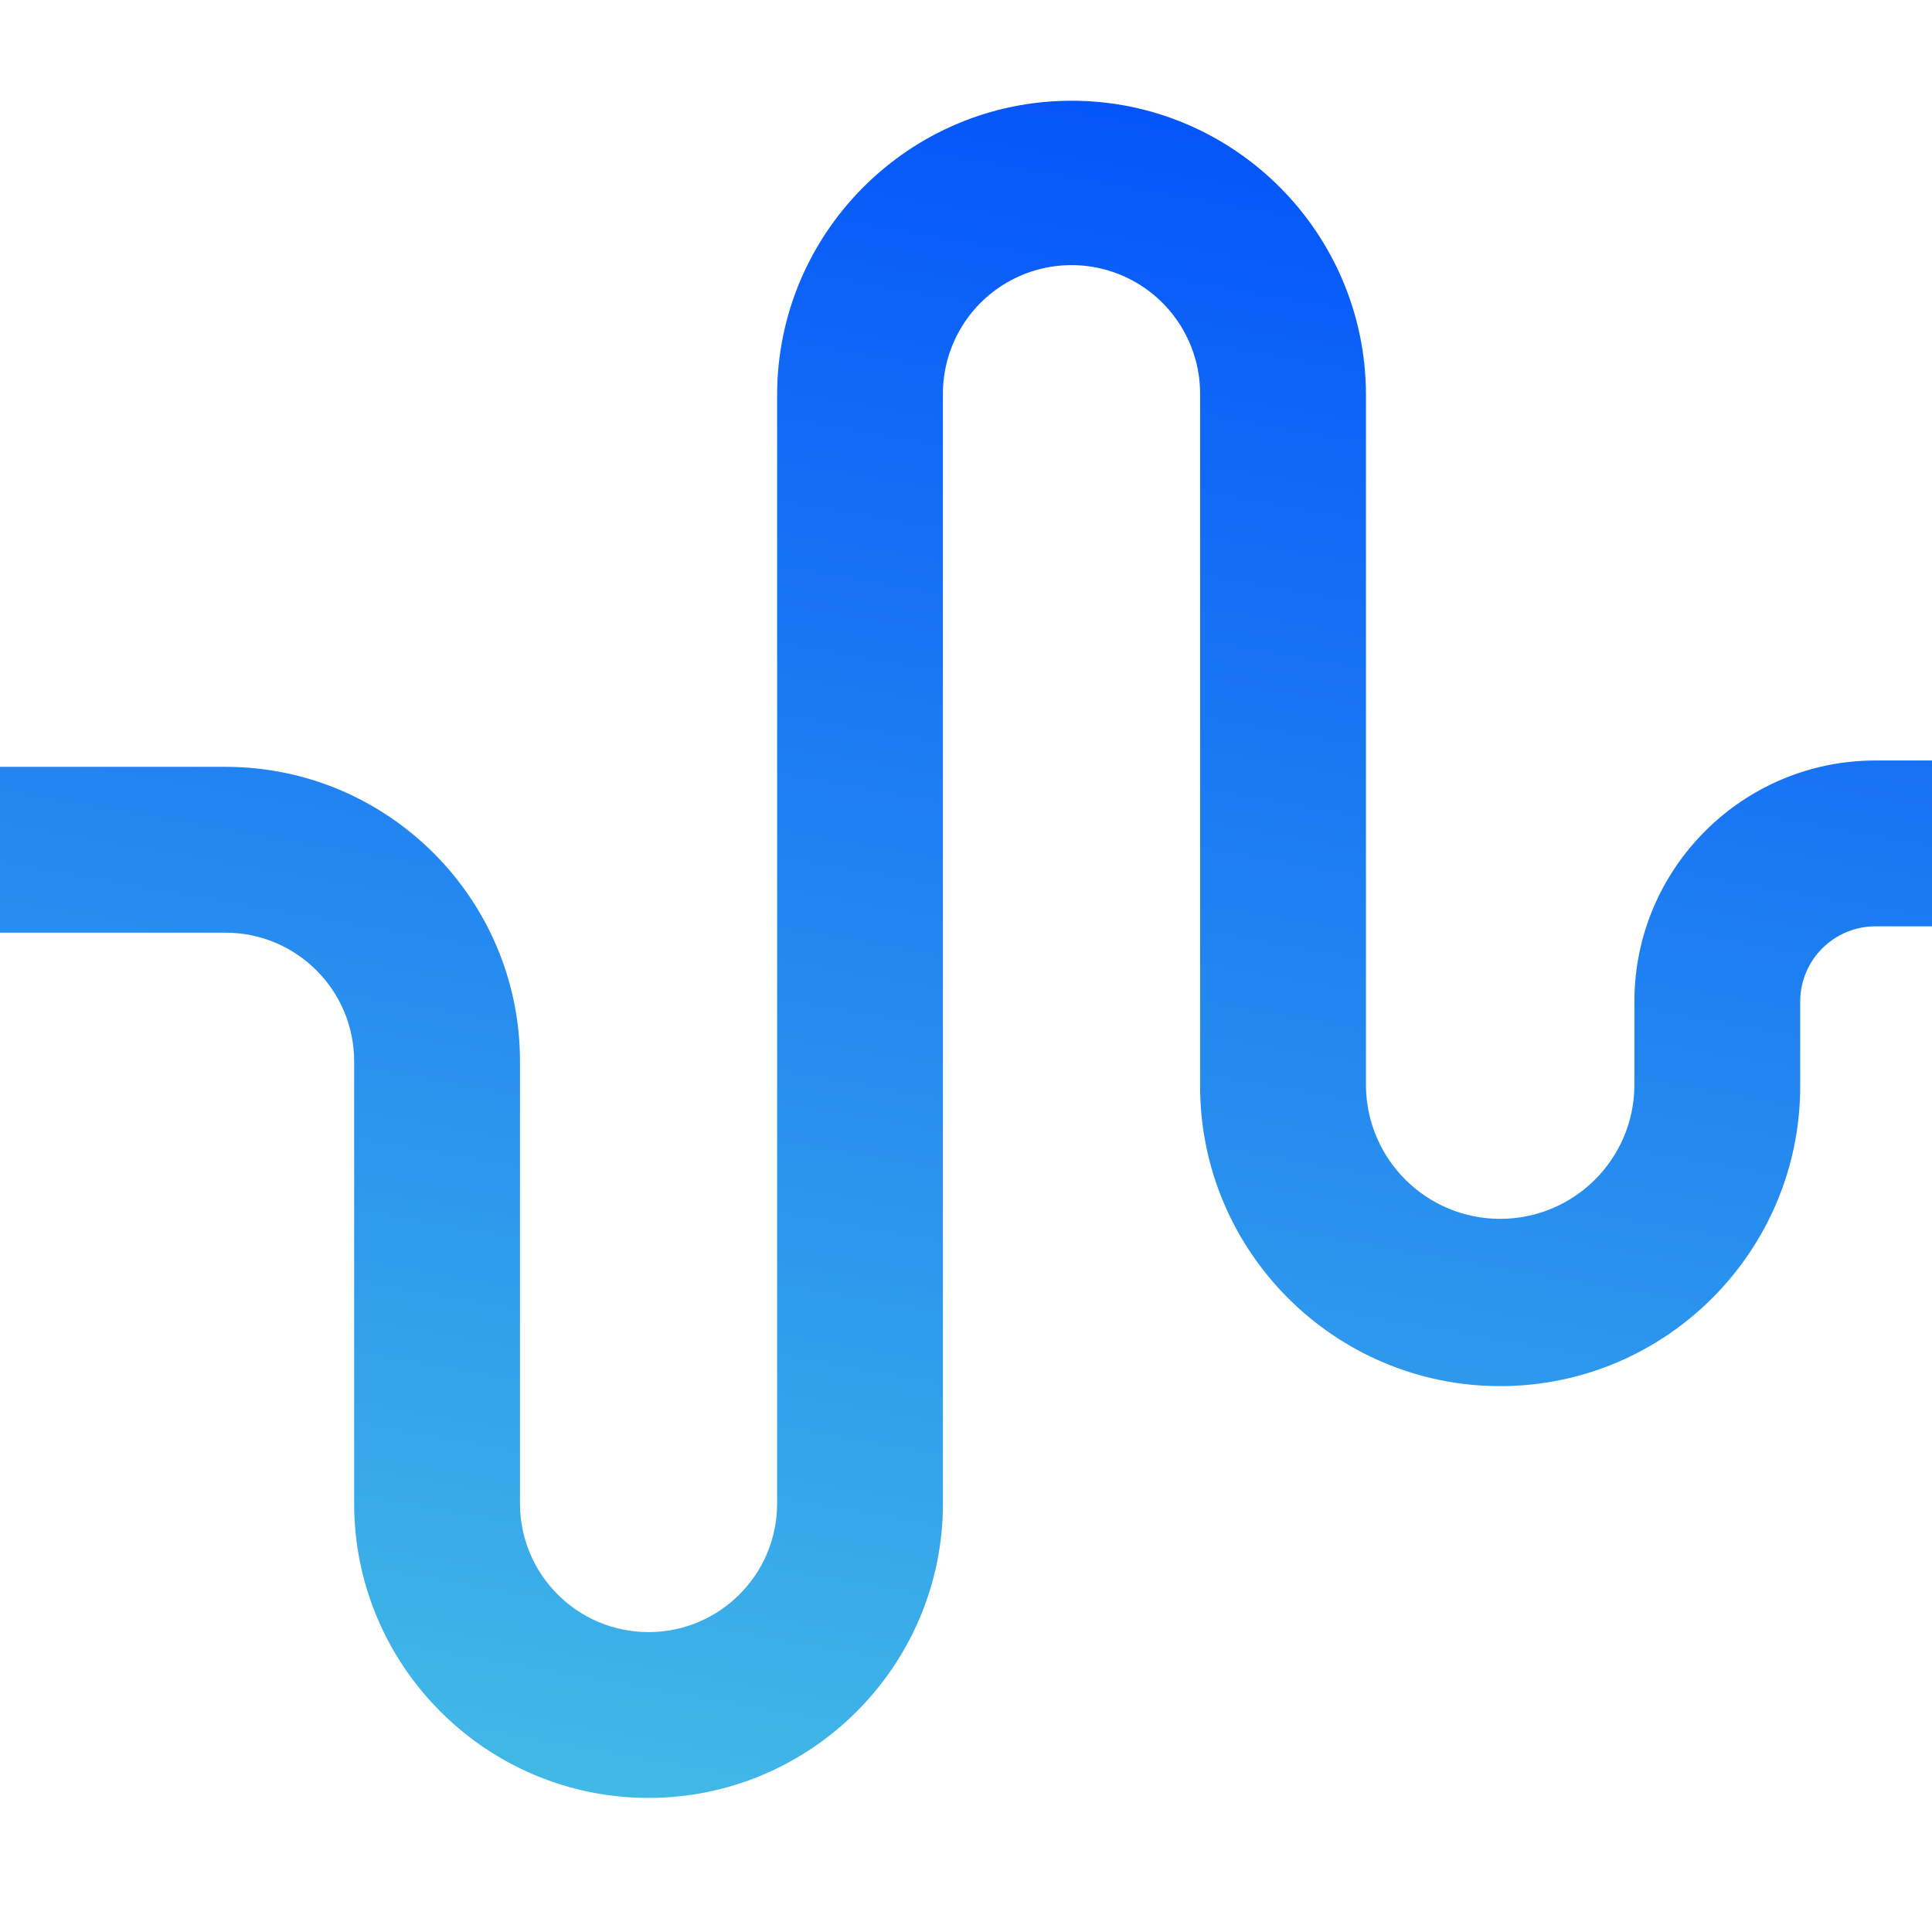
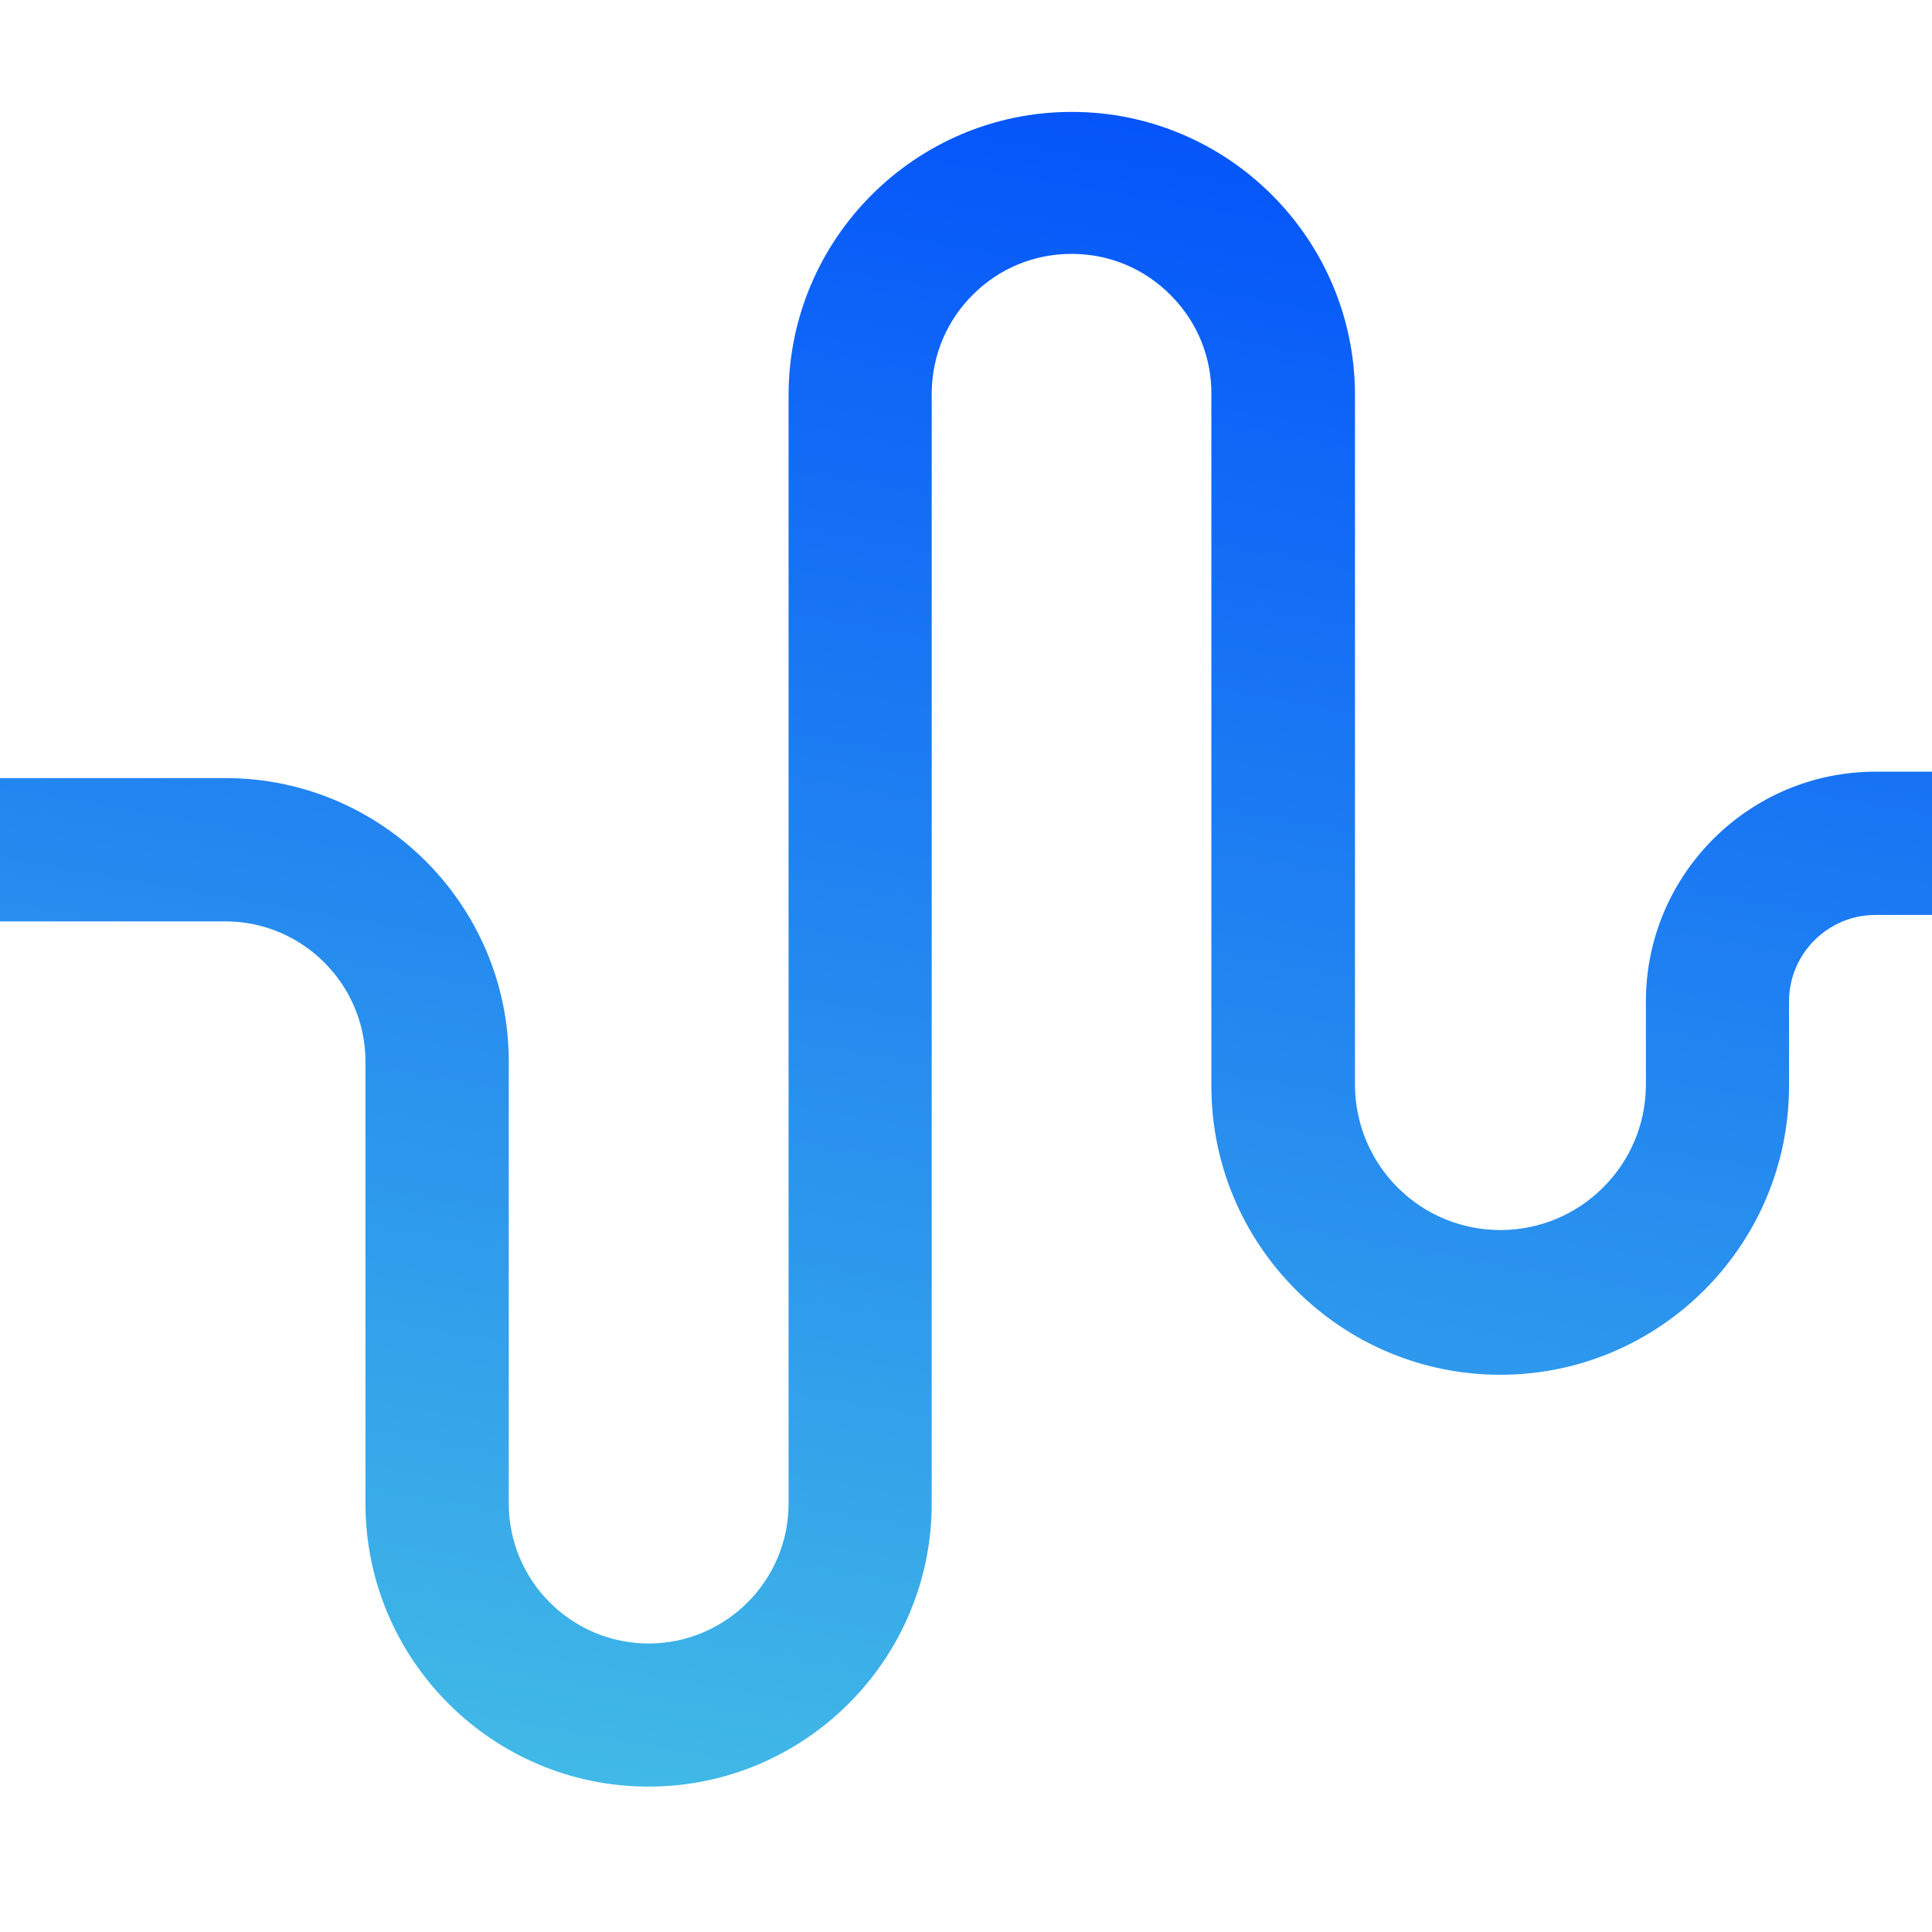
- <svg xmlns="http://www.w3.org/2000/svg" id="icons_expanded" viewBox="0 0 1200 1200">
-   <defs>
-     <linearGradient id="linear-gradient" x1="681.68" y1="62.58" x2="492.52" y2="1135.38" gradientUnits="userSpaceOnUse">
-       <stop offset="0" stop-color="#0555fa" />
-       <stop offset="1" stop-color="#41b9e6" />
-     </linearGradient>
-   </defs>
-   <path d="M402.82,1116.72c-100.83,0-182.85-82-182.85-182.85V659.15a79.94,79.94,0,0,0-79.85-79.85H0a51.5,51.5,0,0,1-51.5-51.5A51.5,51.5,0,0,1,0,476.3H140.12c100.83,0,182.85,82,182.85,182.85V933.87a79.85,79.85,0,0,0,159.71,0V245.44c0-100.83,82-182.87,182.87-182.87s182.87,82,182.87,182.87V674.59a83.37,83.37,0,0,0,166.73,0V622.07c0-82.55,67.16-149.71,149.71-149.71H1200a51.5,51.5,0,0,1,0,103h-35.15a46.76,46.76,0,0,0-46.71,46.71v52.51c0,102.76-83.6,186.37-186.37,186.37s-186.37-83.6-186.37-186.37V245.44a79.87,79.87,0,1,0-159.73,0V933.87C585.67,1034.69,503.65,1116.72,402.82,1116.72Z" style="fill: url(#linear-gradient)" />
+ <svg xmlns="http://www.w3.org/2000/svg" version="1.1" id="icons_expanded" x="0px" y="0px" viewBox="0 -200 1200 1200" style="enable-background:new 0 -200 1200 1200;" xml:space="preserve">
+   <style type="text/css">
+ 	.st0{fill:url(#SVGID_1_);}
+ </style>
+   <linearGradient id="SVGID_1_" gradientUnits="userSpaceOnUse" x1="680.467" y1="930.531" x2="493.738" y2="-128.481" gradientTransform="matrix(1 0 0 -1 0 800)">
+     <stop offset="0" style="stop-color:#0555FA" />
+     <stop offset="1" style="stop-color:#41B9E6" />
+   </linearGradient>
+   <path class="st0" d="M402.8,909.7c-97,0-175.8-78.9-175.8-175.8V459.2c-0.1-47.8-39-86.8-86.8-86.9H0c-24.5,0-44.5-20-44.5-44.5  c0-24.5,20-44.5,44.5-44.5h140.1c97,0,175.9,78.9,175.9,175.9v274.7c0,47.9,39,86.9,86.9,86.9s86.9-39,86.9-86.9V45.4  c0-97,78.9-175.9,175.9-175.9c97,0,175.9,78.9,175.9,175.9v429.1c0.3,24,9.8,46.5,26.8,63.4c17,16.8,39.6,26.1,63.5,26.1  c0.3,0,0.7,0,1,0c23.8-0.3,46.1-9.7,62.9-26.5s26.2-39.1,26.5-62.9l0-52.6c0-78.7,64-142.7,142.7-142.7h35.1  c24.5,0,44.5,20,44.5,44.5s-20,44.5-44.5,44.5h-35.2c-29.6,0-53.7,24.1-53.7,53.7v52.5c0,98.9-80.5,179.4-179.4,179.4  c-98.9,0-179.4-80.5-179.4-179.4V45.4c0.3-23.1-8.5-45-24.8-61.6c-16.2-16.6-37.9-25.9-61.1-26.1c-0.3,0-0.7,0-1,0  c-23,0-44.7,8.9-61,25.1c-16.4,16.2-25.5,37.8-25.8,60.8c0,0.6,0,1.3,0,1.9l0,688.4C578.7,830.8,499.8,909.7,402.8,909.7z" />
</svg>
